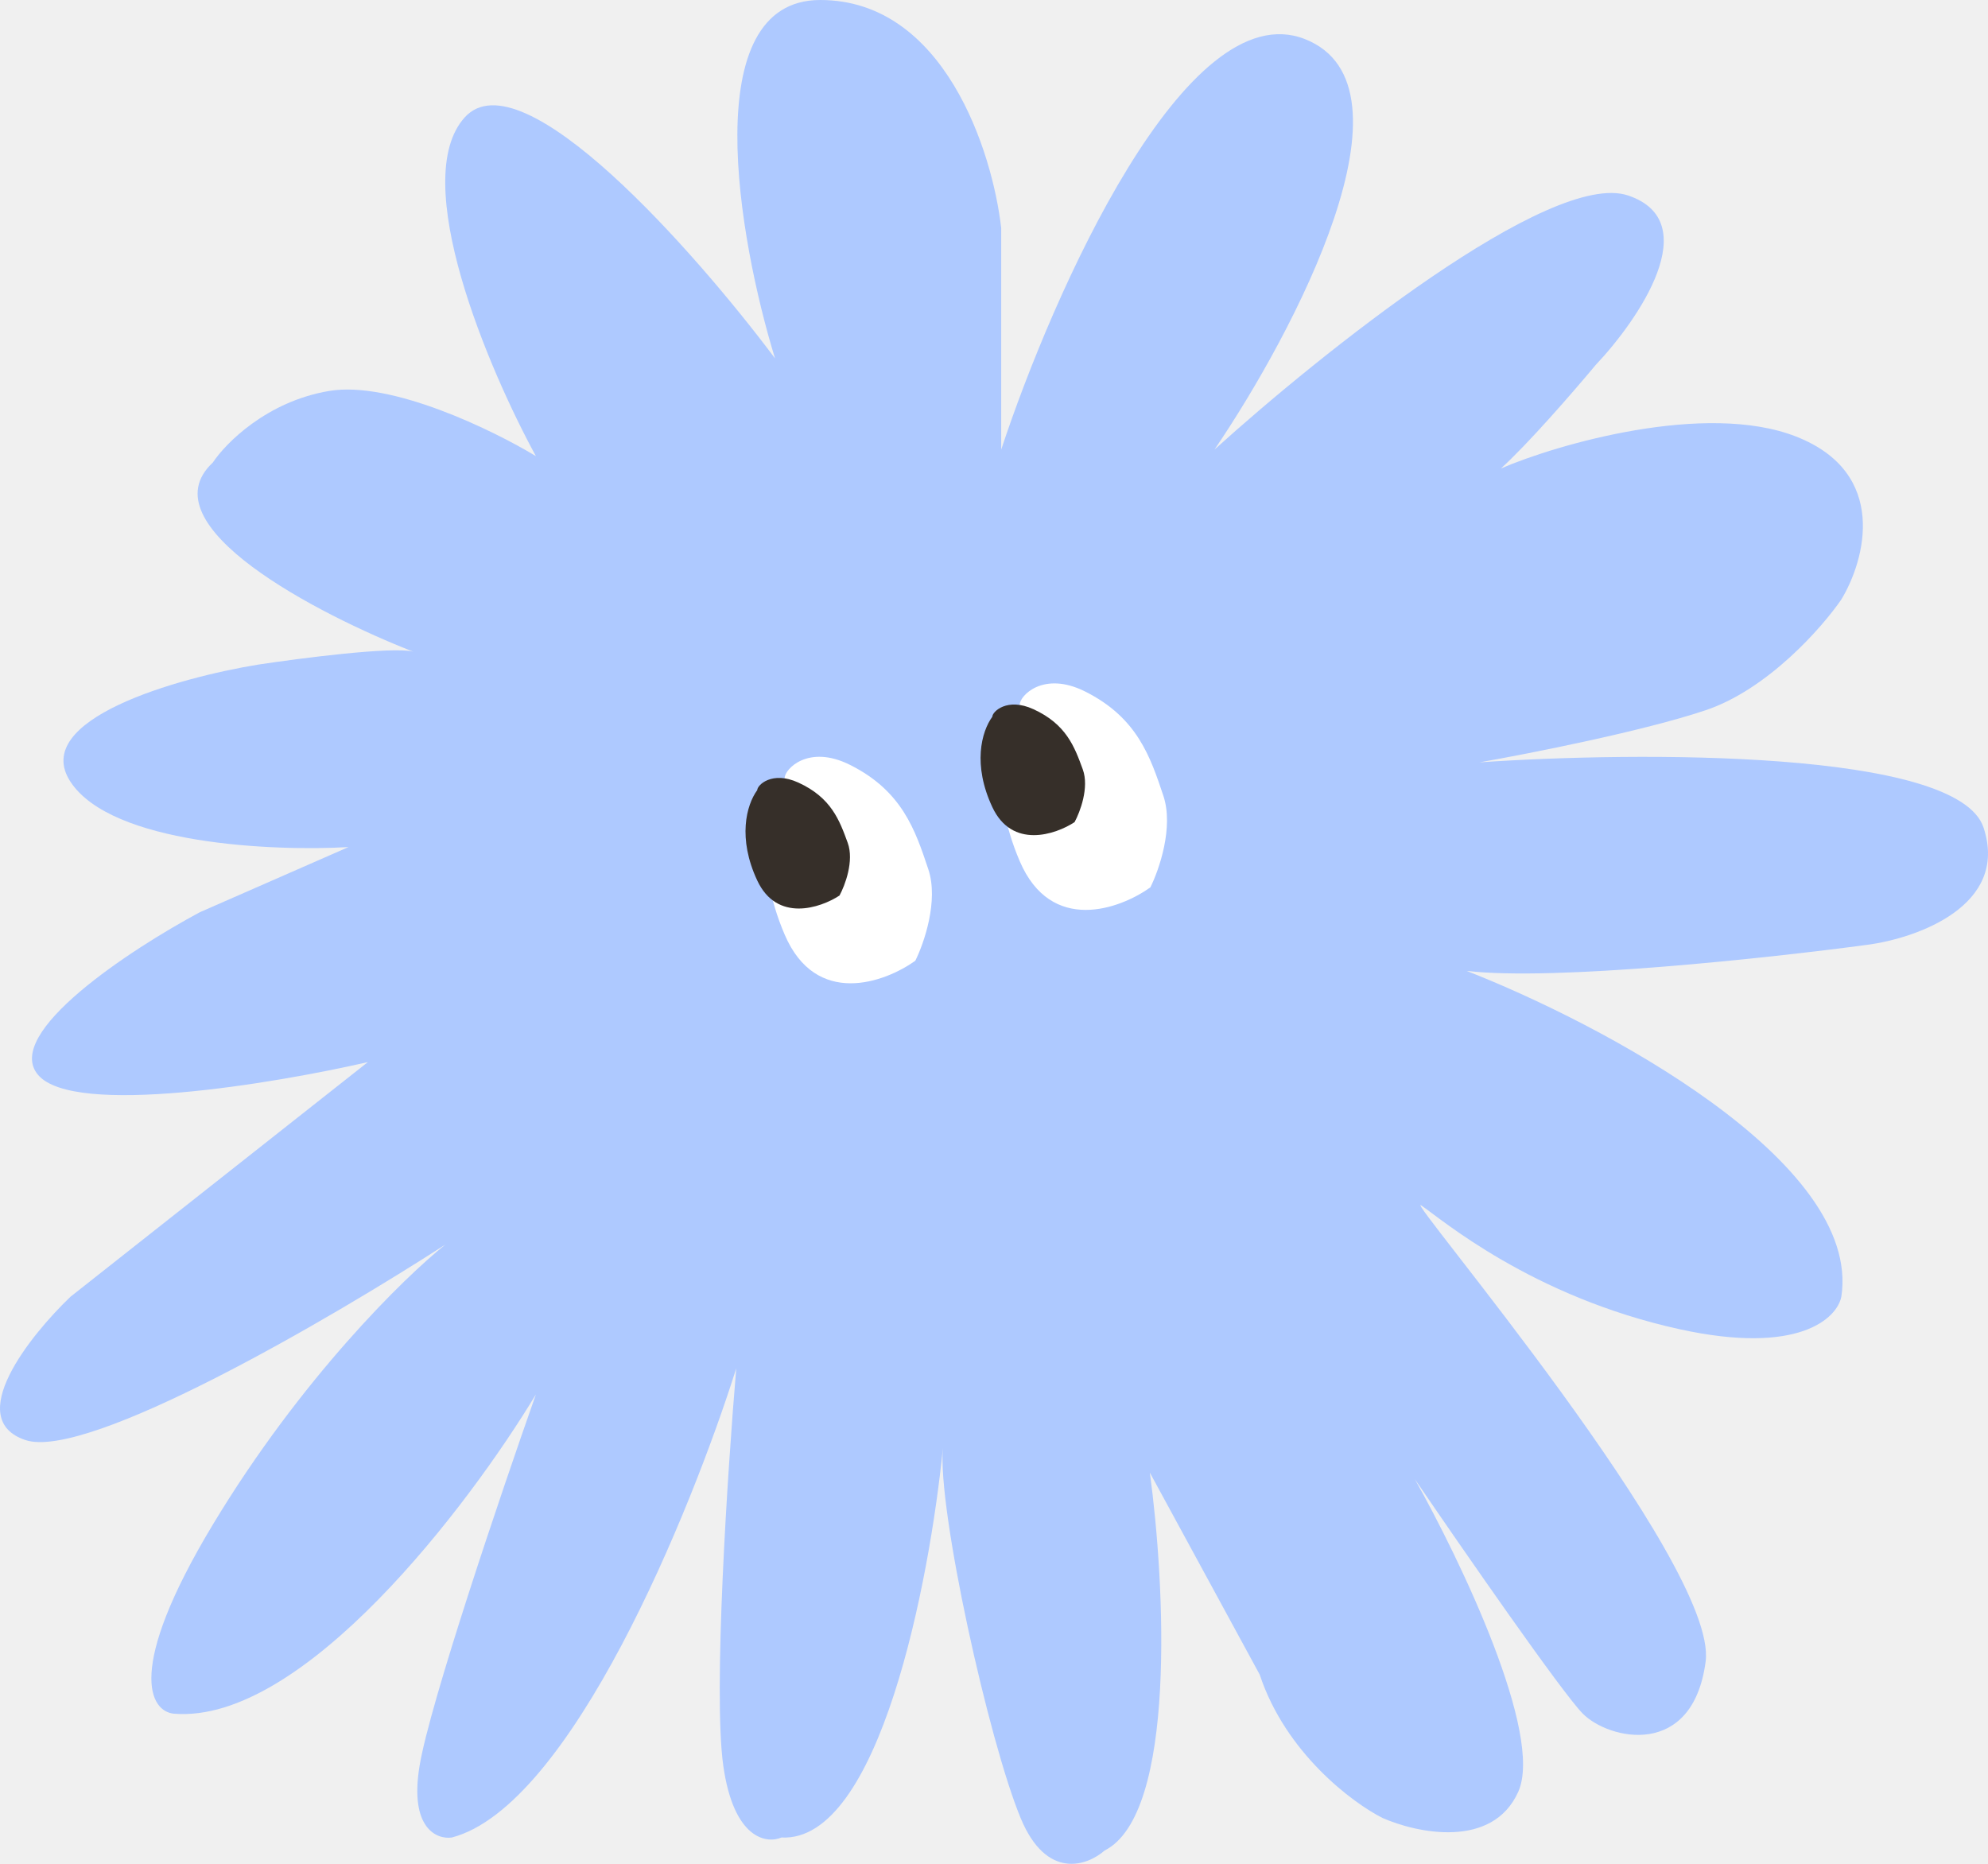
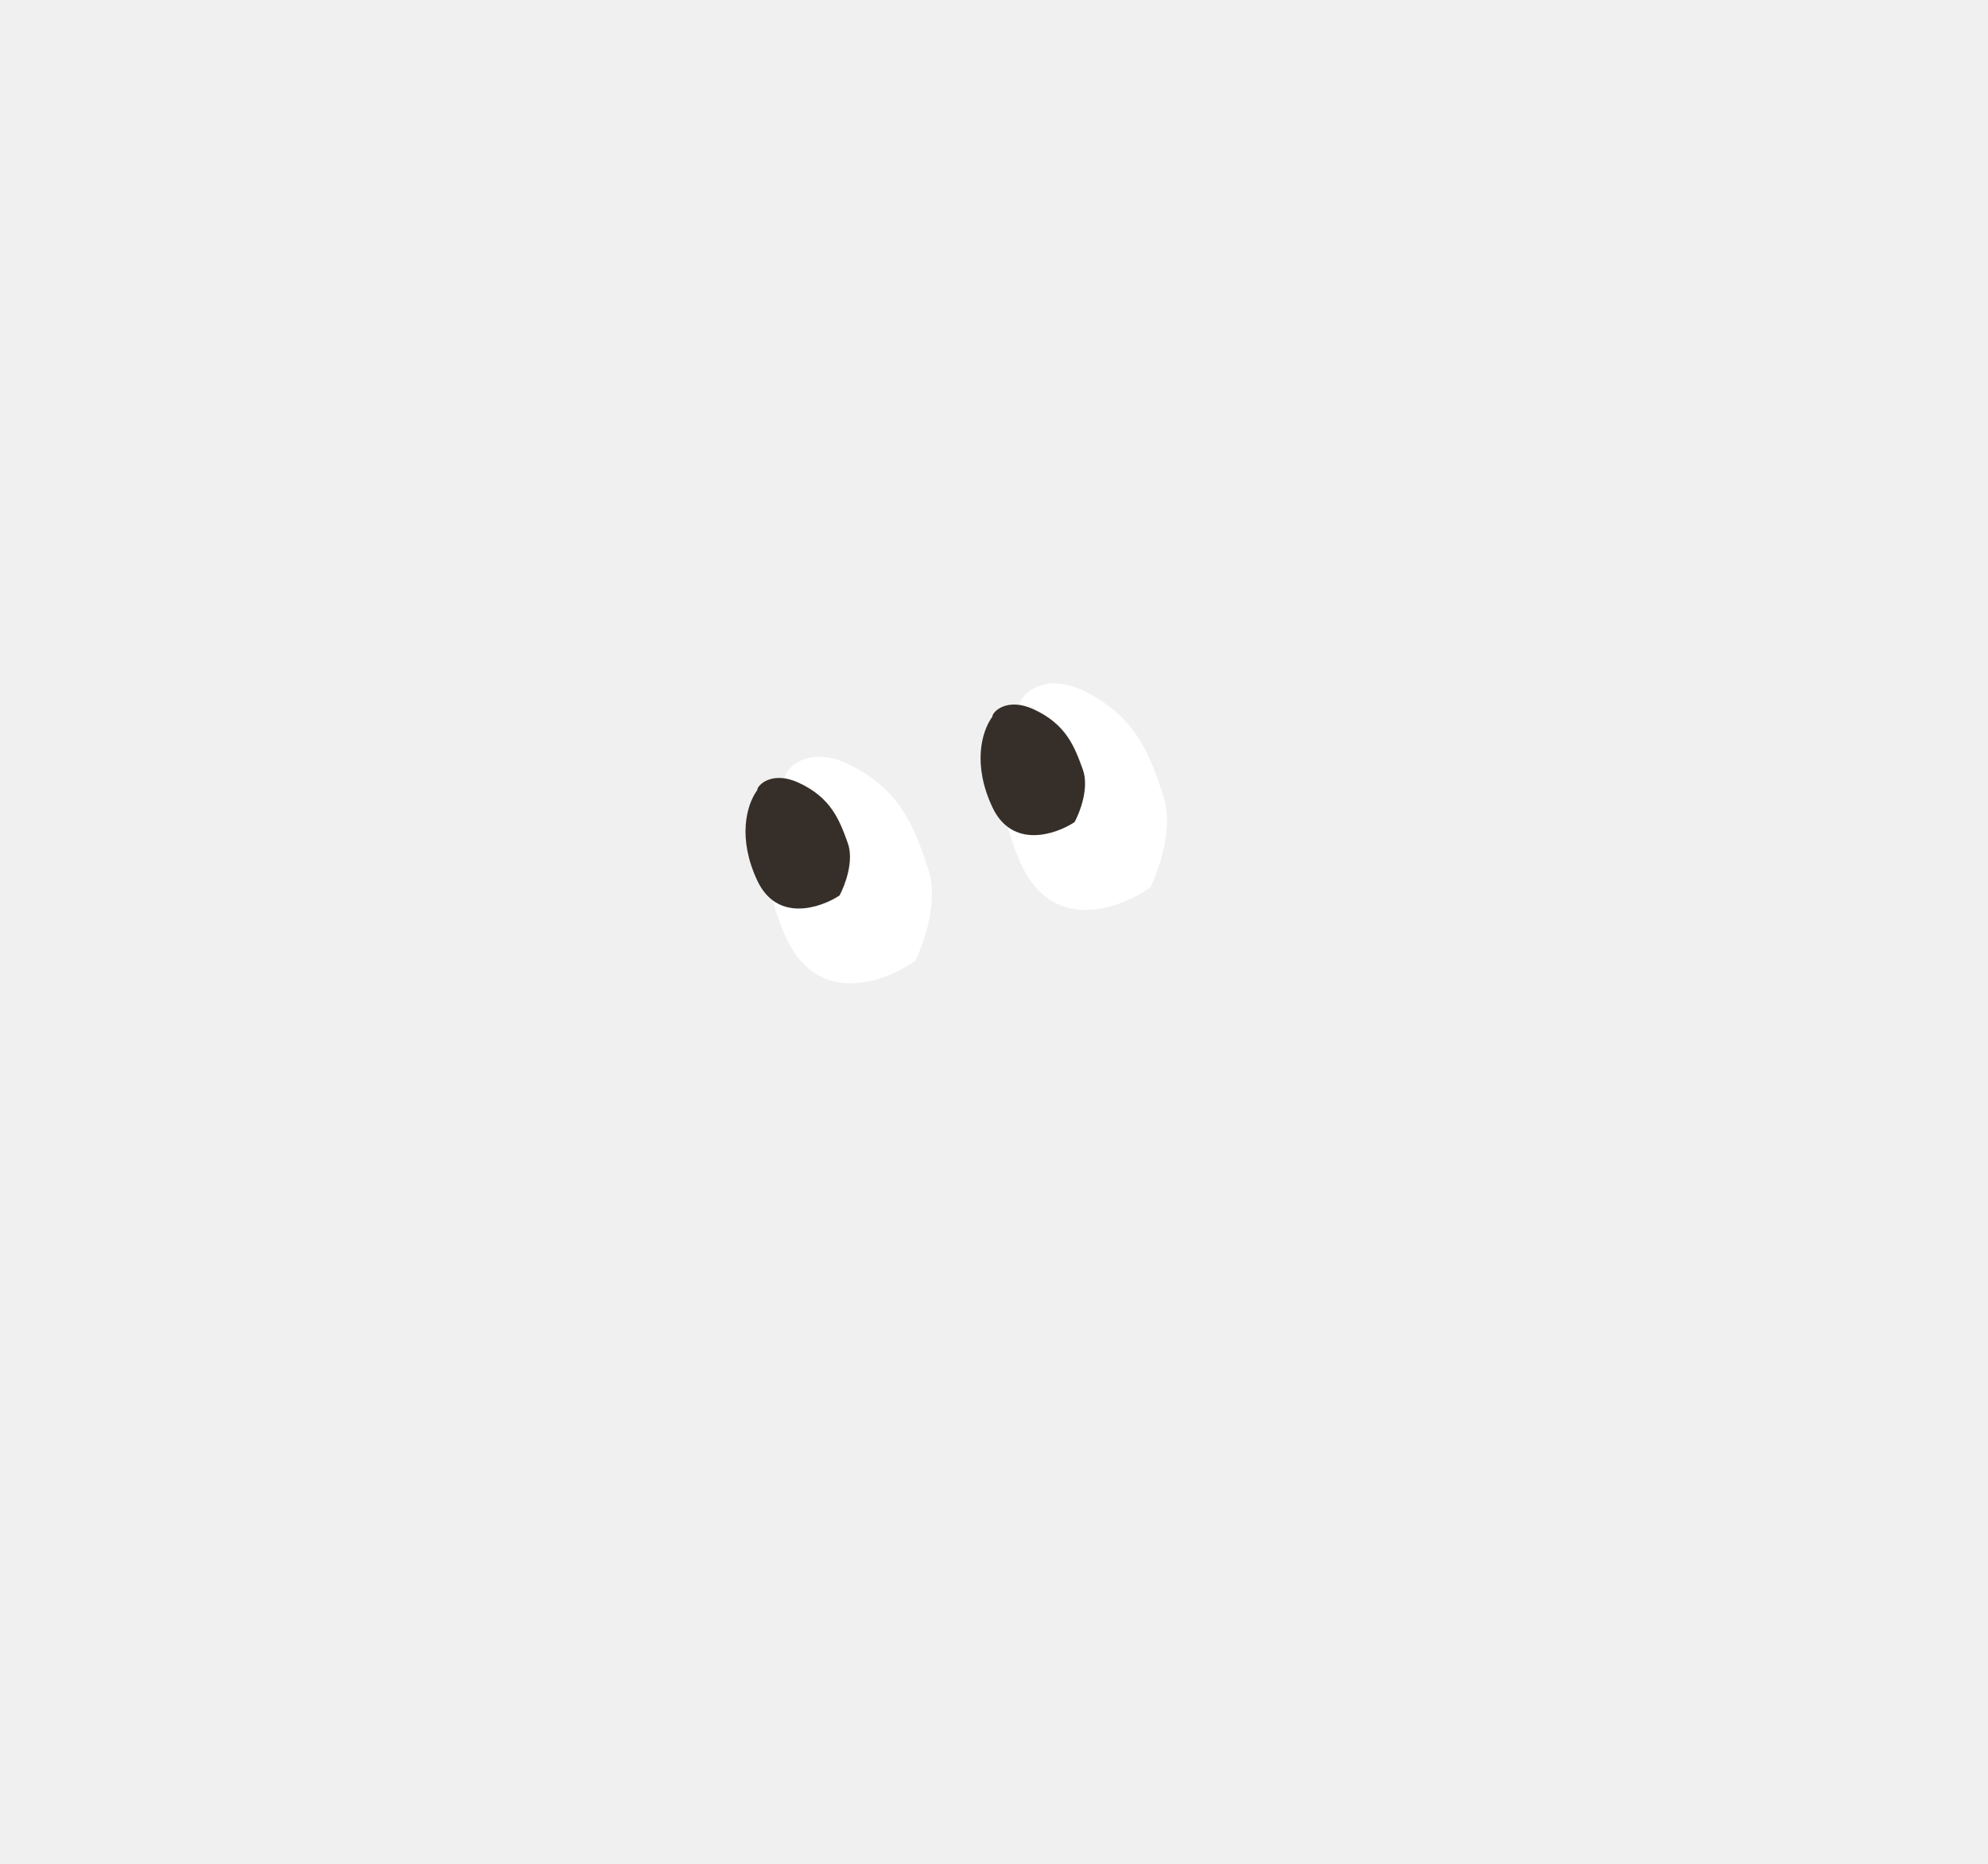
<svg xmlns="http://www.w3.org/2000/svg" width="96" height="90" viewBox="0 0 96 90" fill="none">
-   <path d="M37.425 17.305C35.657 11.537 33.617 0 39.609 0C45.602 0 47.932 7.342 48.348 11.013V21.71C50.844 14.159 57.273 -0.378 63.016 1.888C68.758 4.153 62.495 16.047 58.647 21.71C63.744 17.096 74.875 8.181 78.62 9.439C82.365 10.698 79.14 15.418 77.059 17.62C75.87 19.044 73.766 21.455 72.48 22.622C75.177 21.458 82.369 19.37 86.734 21.081C91.228 22.843 90.063 27.059 88.918 28.947C87.982 30.311 85.361 33.289 82.365 34.296C79.369 35.303 73.835 36.394 71.442 36.813C79.036 36.289 94.536 36.184 95.784 39.96C97.033 43.736 92.559 45.309 90.167 45.624C85.486 46.253 75.062 47.386 70.818 46.882C77.267 49.399 89.917 56.07 88.918 62.614C88.71 63.663 86.859 65.446 81.116 64.188C73.939 62.614 69.569 58.839 68.633 58.209C67.697 57.58 82.989 75.515 82.365 80.235C81.741 84.954 77.683 84.01 76.435 82.752C75.436 81.745 70.61 74.781 68.321 71.424C70.506 75.305 74.563 83.759 73.314 86.528C72.066 89.296 68.425 88.52 66.761 87.786C65.304 87.052 62.079 84.64 60.831 80.864L55.526 71.11C56.254 76.459 56.837 87.597 53.341 89.359C52.509 90.094 50.532 90.807 49.284 87.786C47.738 84.045 45.273 72.892 45.531 69.932C44.895 76.356 42.461 88.981 37.737 88.73C37.009 89.045 35.428 88.793 34.928 85.269C34.429 81.745 35.136 71.005 35.553 66.076C33.368 72.998 27.563 87.22 21.821 88.73C21.093 88.835 19.761 88.29 20.261 85.269C20.76 82.248 24.213 72.054 25.878 67.334C22.653 72.683 14.643 83.255 8.401 82.752C7.257 82.647 6.03 80.675 10.274 73.627C14.518 66.579 19.532 61.67 21.509 60.097C15.995 63.663 4.219 70.543 1.224 69.537C-1.772 68.53 1.432 64.502 3.408 62.614L17.764 51.287C13.187 52.336 3.595 53.93 1.848 51.916C0.1 49.903 6.321 45.833 9.65 44.05L16.828 40.904C13.187 41.114 5.405 40.778 3.408 37.758C1.411 34.737 8.609 32.723 12.458 32.094C14.539 31.779 18.95 31.213 19.948 31.465C15.371 29.682 7.028 25.36 10.274 22.34C10.898 21.396 12.895 19.382 15.891 18.879C18.887 18.375 23.797 20.767 25.878 22.025C23.589 17.83 19.699 8.684 22.445 5.664C25.191 2.643 33.576 12.166 37.425 17.305Z" fill="#AEC9FF" />
+   <path d="M37.425 17.305C35.657 11.537 33.617 0 39.609 0C45.602 0 47.932 7.342 48.348 11.013V21.71C50.844 14.159 57.273 -0.378 63.016 1.888C68.758 4.153 62.495 16.047 58.647 21.71C63.744 17.096 74.875 8.181 78.62 9.439C82.365 10.698 79.14 15.418 77.059 17.62C75.87 19.044 73.766 21.455 72.48 22.622C75.177 21.458 82.369 19.37 86.734 21.081C91.228 22.843 90.063 27.059 88.918 28.947C87.982 30.311 85.361 33.289 82.365 34.296C79.369 35.303 73.835 36.394 71.442 36.813C79.036 36.289 94.536 36.184 95.784 39.96C97.033 43.736 92.559 45.309 90.167 45.624C85.486 46.253 75.062 47.386 70.818 46.882C77.267 49.399 89.917 56.07 88.918 62.614C88.71 63.663 86.859 65.446 81.116 64.188C73.939 62.614 69.569 58.839 68.633 58.209C67.697 57.58 82.989 75.515 82.365 80.235C81.741 84.954 77.683 84.01 76.435 82.752C75.436 81.745 70.61 74.781 68.321 71.424C70.506 75.305 74.563 83.759 73.314 86.528C72.066 89.296 68.425 88.52 66.761 87.786C65.304 87.052 62.079 84.64 60.831 80.864L55.526 71.11C56.254 76.459 56.837 87.597 53.341 89.359C52.509 90.094 50.532 90.807 49.284 87.786C47.738 84.045 45.273 72.892 45.531 69.932C44.895 76.356 42.461 88.981 37.737 88.73C37.009 89.045 35.428 88.793 34.928 85.269C34.429 81.745 35.136 71.005 35.553 66.076C33.368 72.998 27.563 87.22 21.821 88.73C21.093 88.835 19.761 88.29 20.261 85.269C20.76 82.248 24.213 72.054 25.878 67.334C22.653 72.683 14.643 83.255 8.401 82.752C7.257 82.647 6.03 80.675 10.274 73.627C14.518 66.579 19.532 61.67 21.509 60.097C15.995 63.663 4.219 70.543 1.224 69.537C-1.772 68.53 1.432 64.502 3.408 62.614L17.764 51.287C13.187 52.336 3.595 53.93 1.848 51.916C0.1 49.903 6.321 45.833 9.65 44.05L16.828 40.904C13.187 41.114 5.405 40.778 3.408 37.758C1.411 34.737 8.609 32.723 12.458 32.094C14.539 31.779 18.95 31.213 19.948 31.465C15.371 29.682 7.028 25.36 10.274 22.34C10.898 21.396 12.895 19.382 15.891 18.879C18.887 18.375 23.797 20.767 25.878 22.025C23.589 17.83 19.699 8.684 22.445 5.664C25.191 2.643 33.576 12.166 37.425 17.305Z" fill="current" />
  <path d="M49.244 41.588C47.73 38.057 48.403 35.282 49.244 34.021C49.244 33.601 50.379 32.381 52.397 33.39C54.919 34.651 55.55 36.543 56.181 38.435C56.685 39.949 55.971 42.009 55.55 42.85C54.079 43.901 50.757 45.12 49.244 41.588Z" fill="white" />
  <path d="M37.892 45.132C36.378 41.601 37.051 38.826 37.892 37.565C37.892 37.145 39.027 35.925 41.045 36.934C43.568 38.195 44.199 40.087 44.829 41.979C45.334 43.493 44.619 45.553 44.199 46.394C42.727 47.445 39.406 48.664 37.892 45.132Z" fill="white" />
  <path d="M47.919 38.973C46.965 36.937 47.389 35.337 47.919 34.61C47.919 34.367 48.634 33.664 49.904 34.246C51.493 34.973 51.89 36.064 52.288 37.155C52.605 38.028 52.155 39.215 51.89 39.7C50.964 40.306 48.872 41.009 47.919 38.973Z" fill="#362F29" />
  <path d="M36.567 42.517C35.614 40.481 36.037 38.881 36.567 38.154C36.567 37.911 37.282 37.208 38.553 37.79C40.142 38.517 40.539 39.608 40.936 40.699C41.254 41.572 40.803 42.759 40.539 43.244C39.612 43.85 37.52 44.553 36.567 42.517Z" fill="#362F29" />
</svg>
